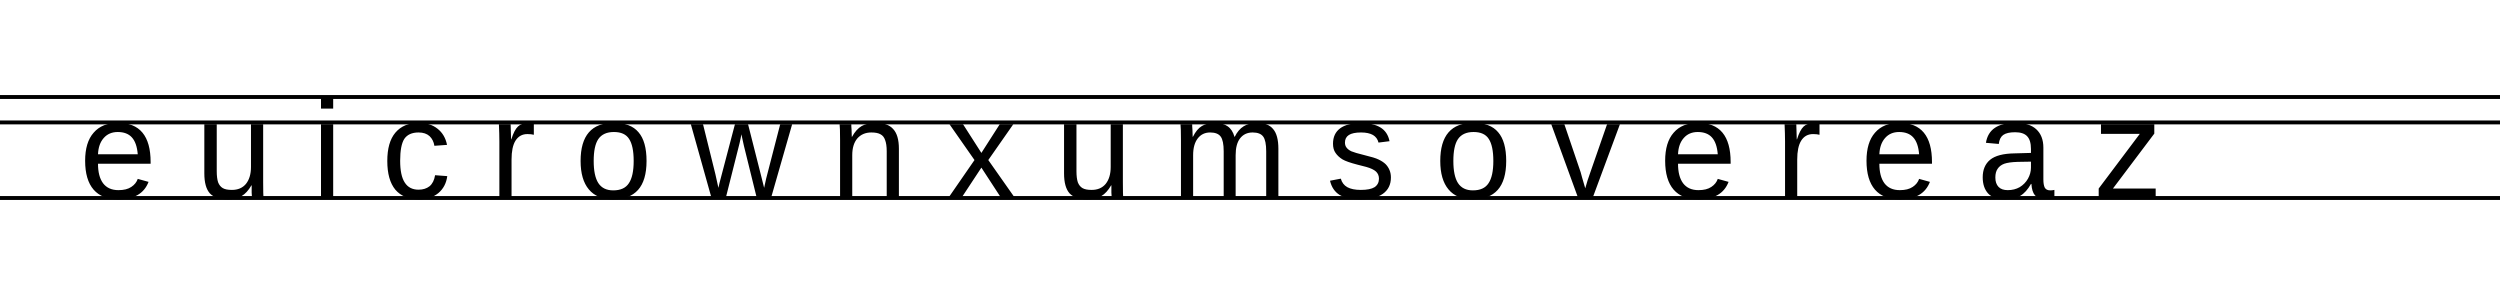
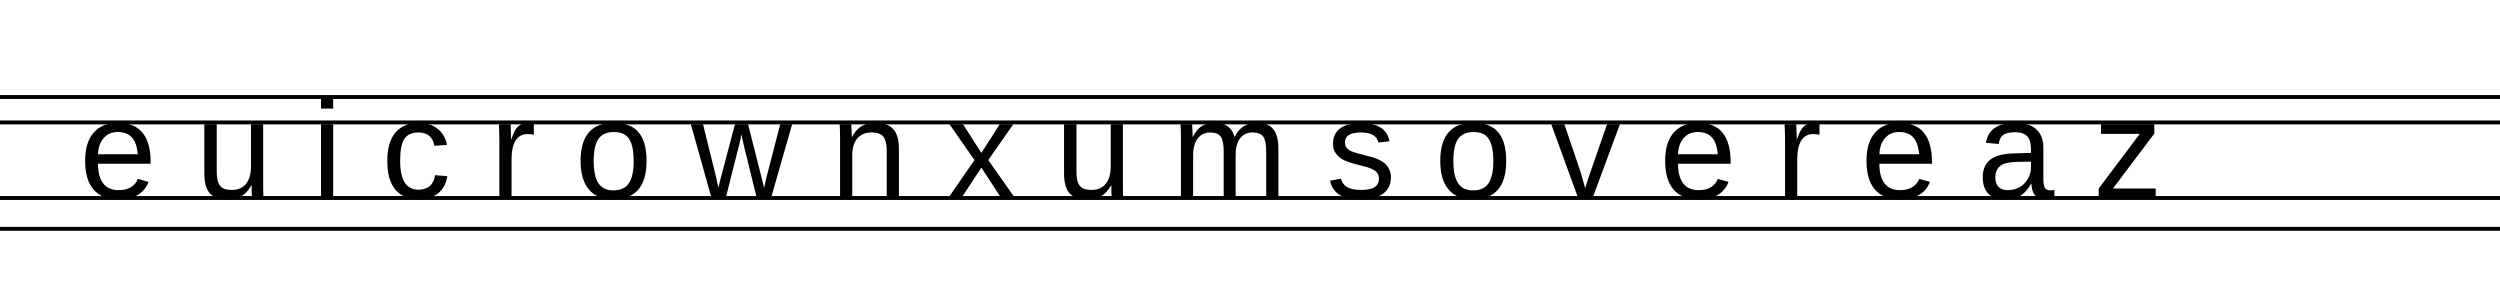
<svg xmlns="http://www.w3.org/2000/svg" width="17cm" height="2cm" viewBox="0 0 170 20" version="1.1" id="svg1">
  <defs id="defs1" />
  <g id="layer1">
    <text xml:space="preserve" style="font-size:9.478px;line-height:1.25;font-family:sans-serif;text-align:center;text-anchor:middle;stroke-width:0.237" x="82.382" y="13.464" id="text1">
      <tspan id="tspan1" style="font-style:normal;font-variant:normal;font-weight:normal;font-stretch:normal;font-family:Arial;-inkscape-font-specification:Arial;stroke-width:0.237" x="82.382" y="13.464">e u i c r o w n x u m s o v e r e a z</tspan>
    </text>
    <path style="fill:none;stroke:#000000;stroke-width:0.265px;stroke-linecap:butt;stroke-linejoin:miter;stroke-opacity:1" d="m 35.351,13.464 h -39.933 56.561 42.618 35.024 38.297 43.927" id="path1" />
    <path style="fill:none;stroke:#000000;stroke-width:0.265px;stroke-linecap:butt;stroke-linejoin:miter;stroke-opacity:1" d="m 16.757,6.596 h -23.47 25.171 41.256 30.135 36.107 31.385 29.441 24.711" id="path2" />
    <path style="fill:none;stroke:#000000;stroke-width:0.265px;stroke-linecap:butt;stroke-linejoin:miter;stroke-opacity:1" d="M 16.751,8.325 H -6.719 18.453 59.709 89.844 h 36.107 31.385 29.441 24.645" id="path2-3" />
+     <path style="fill:none;stroke:#000000;stroke-width:0.265px;stroke-linecap:butt;stroke-linejoin:miter;stroke-opacity:1" d="M 16.717,15.56 H -6.754 18.418 59.674 89.809 125.916 h 31.385 29.441 24.645" id="path2-3-5" />
  </g>
</svg>
